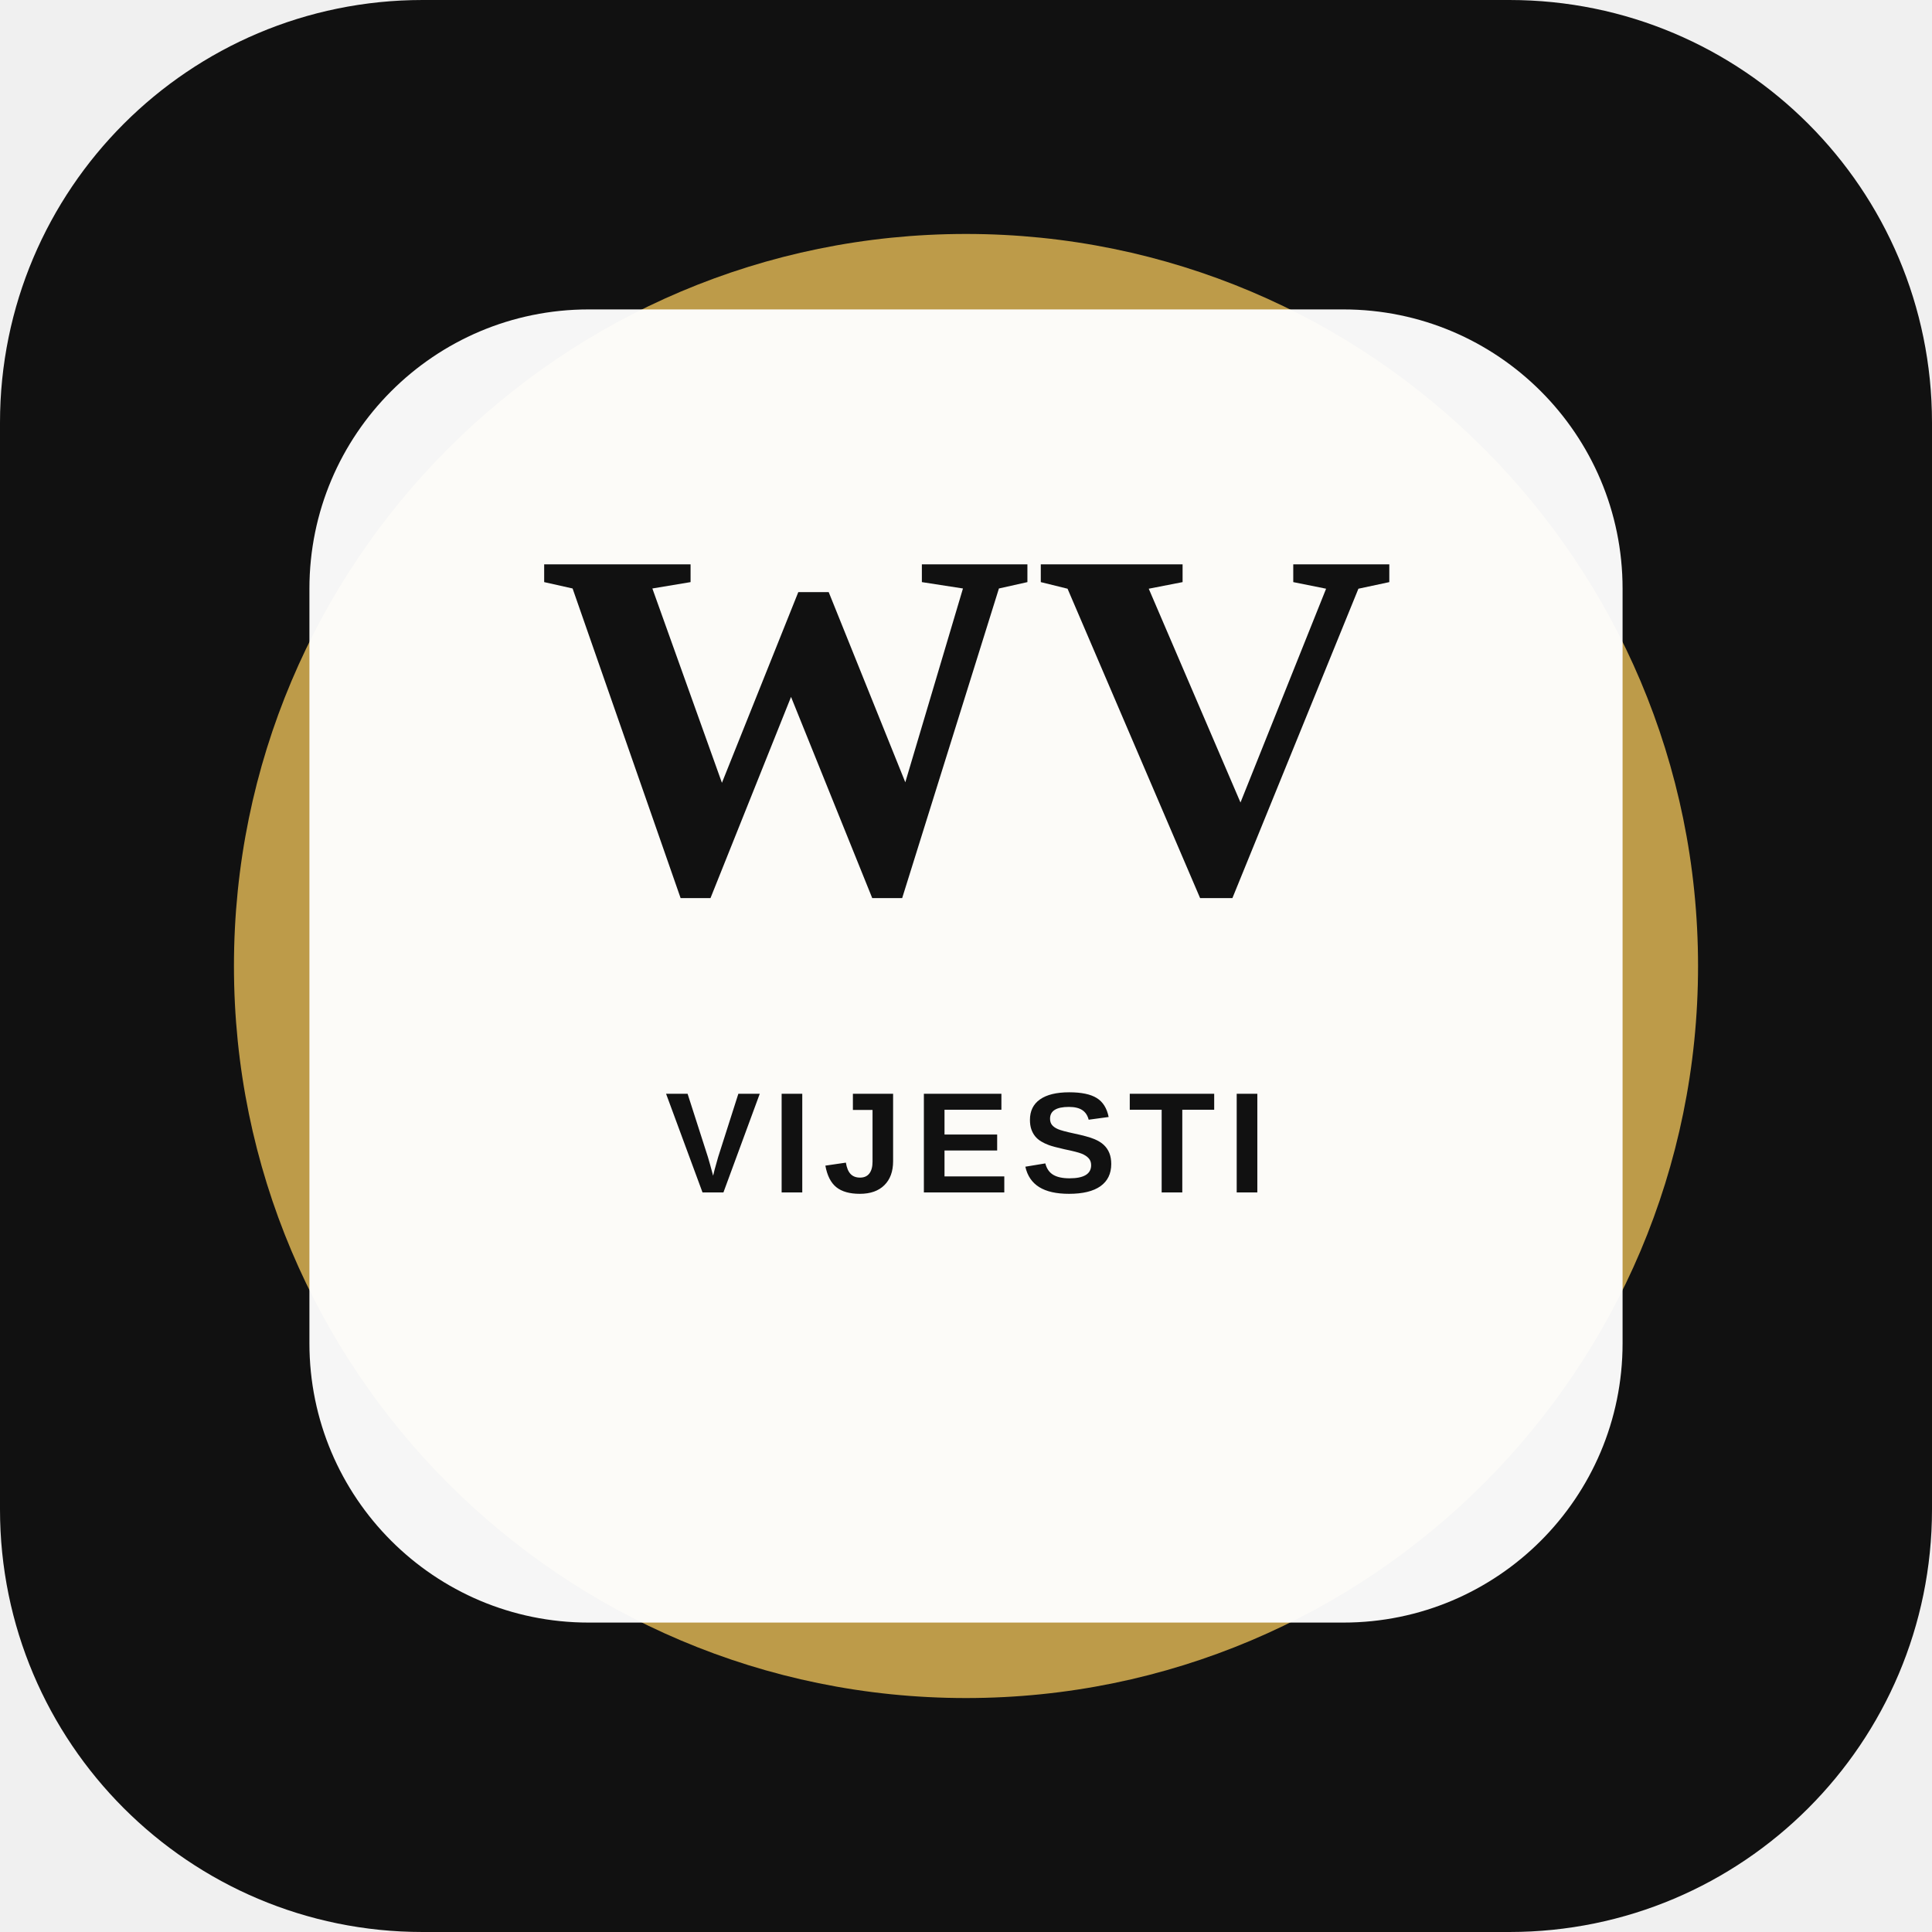
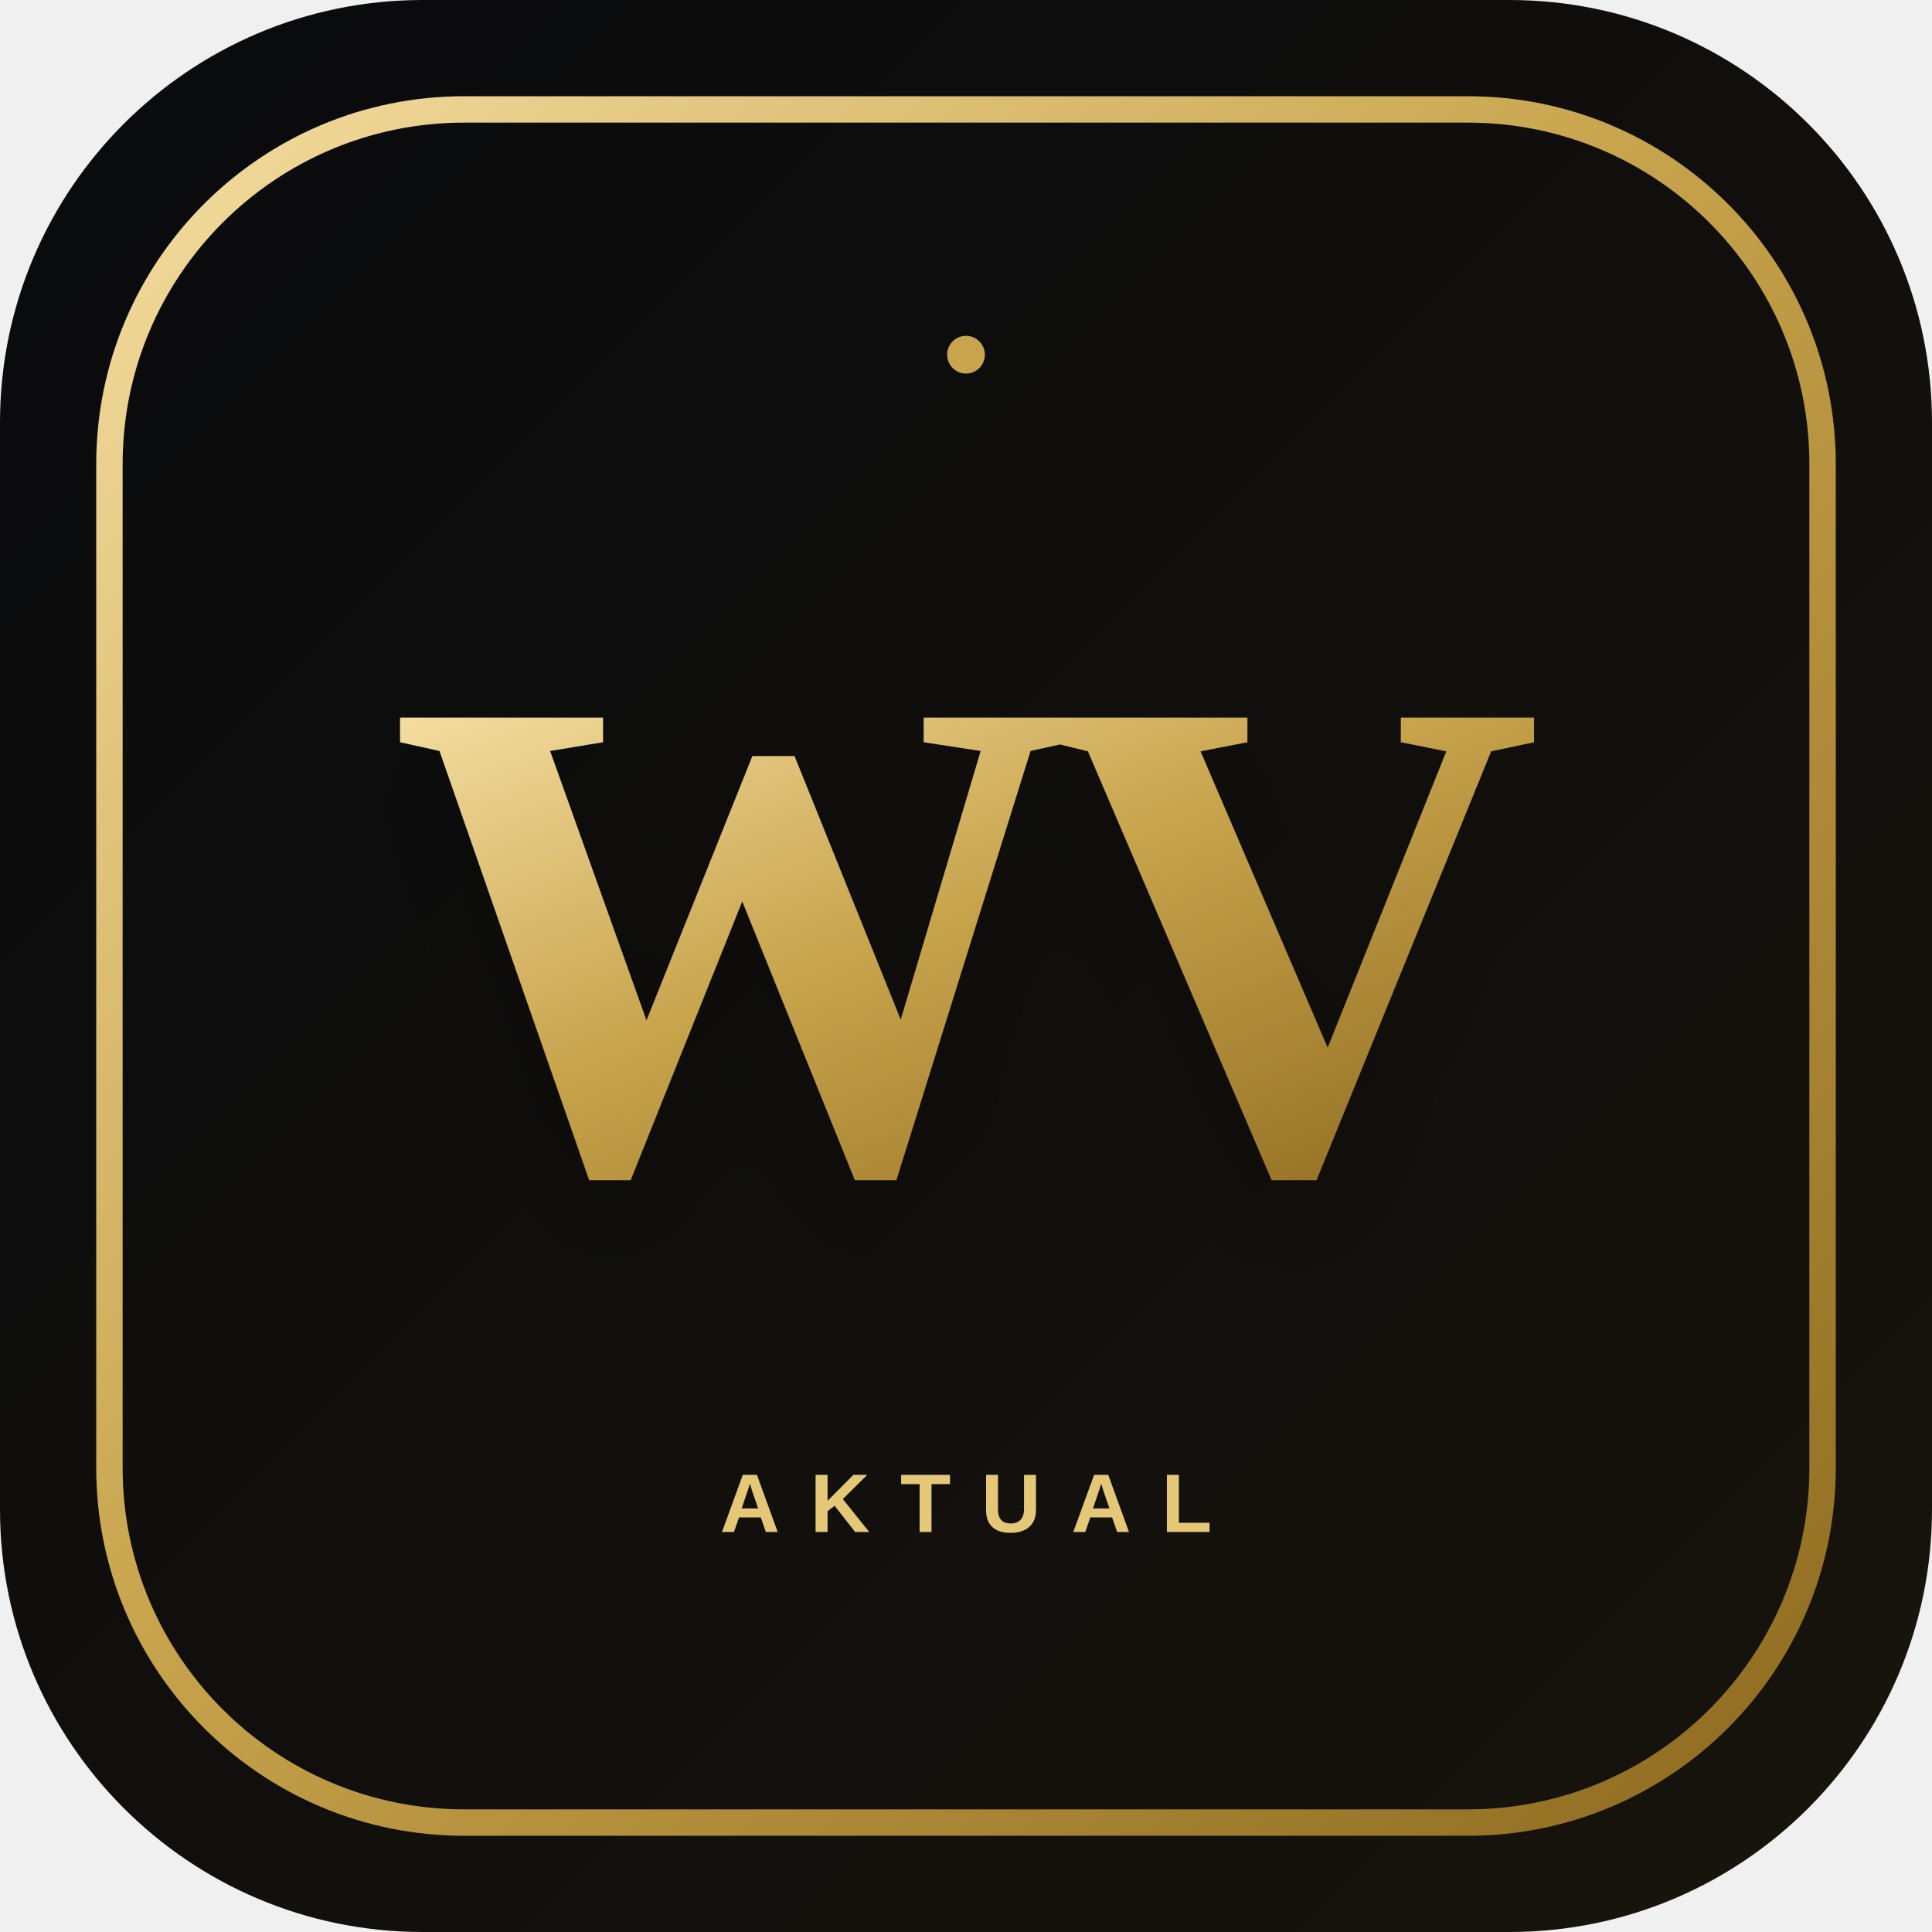
- <svg xmlns="http://www.w3.org/2000/svg" viewBox="0 0 512 512" role="img" aria-label="WEB VIJESTI">
-   <rect width="512" height="512" rx="112" fill="#111111" />
-   <circle cx="256" cy="256" r="194" fill="#c8a44d" opacity="0.94" />
-   <rect x="82" y="82" width="348" height="348" rx="74" fill="#ffffff" opacity="0.96" />
-   <text x="256" y="236" text-anchor="middle" font-family="Georgia, Times New Roman, serif" font-size="132" font-weight="700" fill="#111111">WV</text>
-   <text x="256" y="316" text-anchor="middle" font-family="Arial, sans-serif" font-size="38" font-weight="800" letter-spacing="3" fill="#111111">VIJESTI</text>
+ <svg xmlns="http://www.w3.org/2000/svg" viewBox="0 0 512 512" role="img" aria-label="WEB VIJESTI aplikacija">
+   <defs>
+     <linearGradient id="bg" x1="0" y1="0" x2="1" y2="1">
+       <stop stop-color="#090a0d" />
+       <stop offset="1" stop-color="#18140d" />
+     </linearGradient>
+     <linearGradient id="gold" x1="0" y1="0" x2="1" y2="1">
+       <stop stop-color="#f4dda0" />
+       <stop offset="0.45" stop-color="#c8a44d" />
+       <stop offset="1" stop-color="#8f6b20" />
+     </linearGradient>
+     <filter id="soft" x="-30%" y="-30%" width="160%" height="160%">
+       <feDropShadow dx="0" dy="13" stdDeviation="15" flood-color="#000" flood-opacity=".25" />
+     </filter>
+   </defs>
+   <rect width="512" height="512" rx="112" fill="url(#bg)" />
+   <rect x="29" y="29" width="454" height="454" rx="94" fill="none" stroke="url(#gold)" stroke-width="7" />
+   <path d="M90 142h332" stroke="url(#gold)" stroke-width="5" opacity=".8" />
+   <path d="M90 370h332" stroke="url(#gold)" stroke-width="5" opacity=".8" />
+   <g filter="url(#soft)">
+     <text x="256" y="310" text-anchor="middle" font-family="Georgia, Times New Roman, serif" font-size="183" font-weight="700" letter-spacing="-10" fill="url(#gold)">WV</text>
+   </g>
+   <circle cx="256" cy="94" r="5" fill="#c8a44d" />
+   <text x="256" y="406" text-anchor="middle" font-family="Arial, sans-serif" font-size="22" font-weight="700" letter-spacing="8" fill="#e4c878">AKTUAL</text>
</svg>
